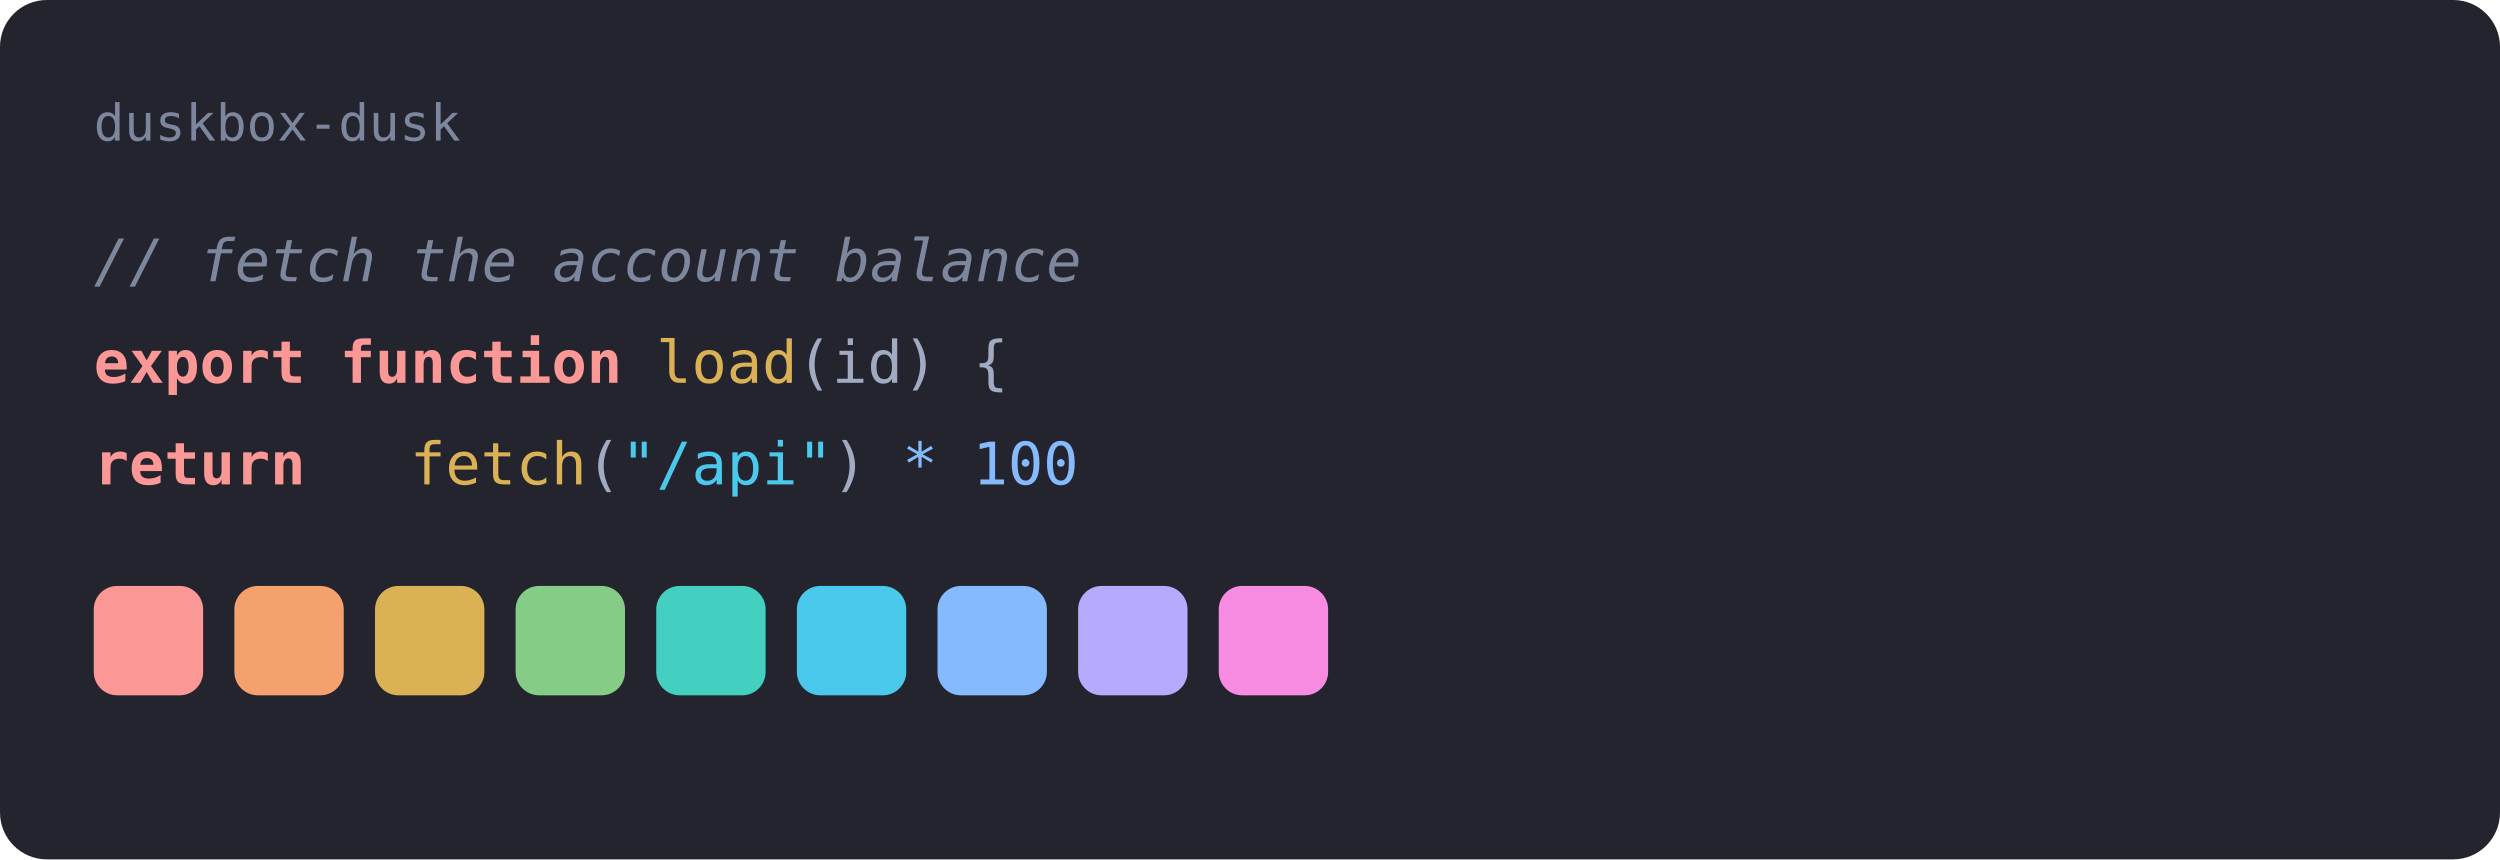
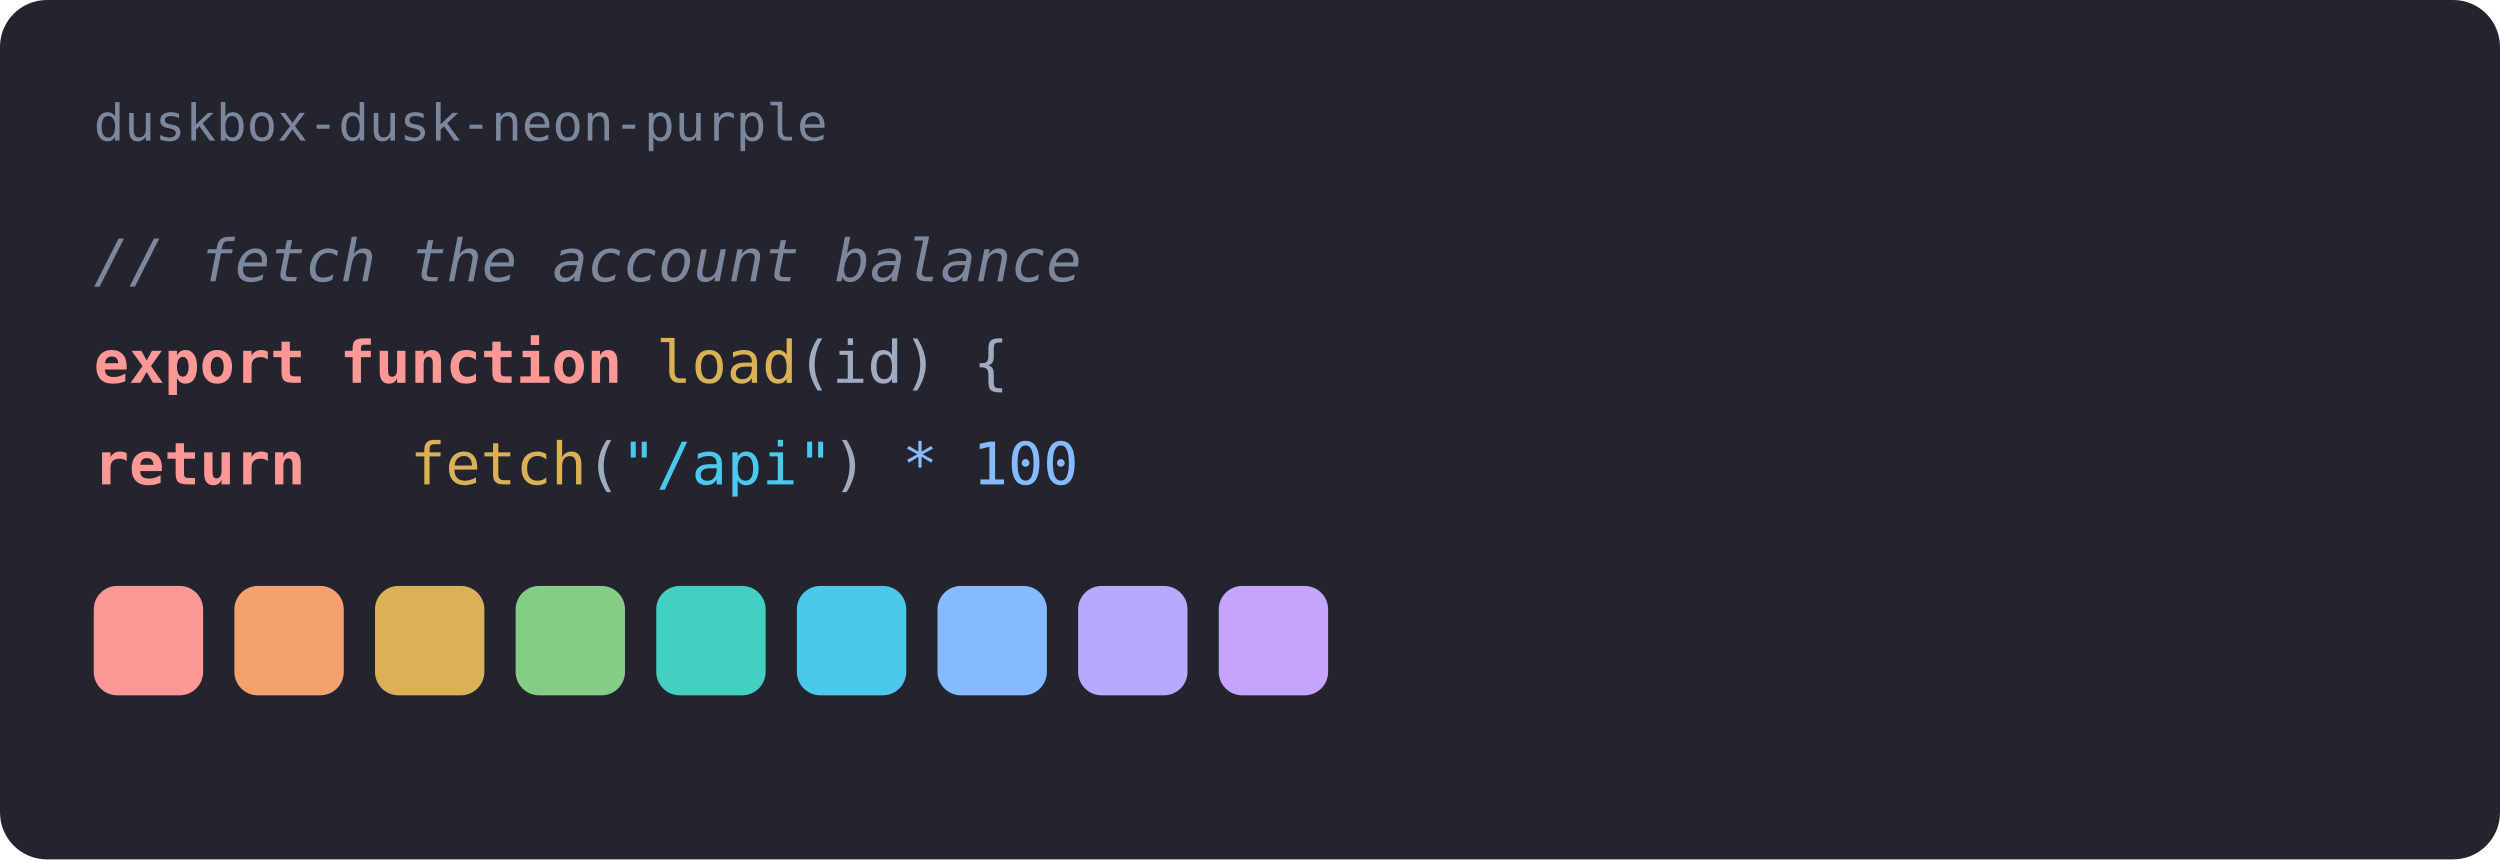
- <svg xmlns="http://www.w3.org/2000/svg" width="640" height="220" viewBox="0 0 640 220" role="img" aria-label="duskbox dusk">
+ <svg xmlns="http://www.w3.org/2000/svg" width="640" height="220" viewBox="0 0 640 220" role="img" aria-label="duskbox dusk-neon-purple">
  <rect width="640" height="220" rx="12" fill="#23242e" />
-   <text x="24" y="36" font-family="ui-monospace, SFMono-Regular, Menlo, monospace" font-size="13" fill="#7c869c">duskbox-dusk</text>
+   <text x="24" y="36" font-family="ui-monospace, SFMono-Regular, Menlo, monospace" font-size="13" fill="#7c869c">duskbox-dusk-neon-purple</text>
  <text x="24" y="72" font-family="ui-monospace, SFMono-Regular, Menlo, monospace" font-size="15" fill="#7c869c" font-style="italic">// fetch the account balance</text>
  <text x="24" y="98" font-family="ui-monospace, SFMono-Regular, Menlo, monospace" font-size="15" fill="#fb9795" font-weight="700">export </text>
  <text x="87" y="98" font-family="ui-monospace, SFMono-Regular, Menlo, monospace" font-size="15" fill="#fb9795" font-weight="700">function </text>
  <text x="168" y="98" font-family="ui-monospace, SFMono-Regular, Menlo, monospace" font-size="15" fill="#dbb155">load</text>
  <text x="204" y="98" font-family="ui-monospace, SFMono-Regular, Menlo, monospace" font-size="15" fill="#a0abc2">(id) {</text>
  <text x="24" y="124" font-family="ui-monospace, SFMono-Regular, Menlo, monospace" font-size="15" fill="#fb9795" font-weight="700">  return </text>
  <text x="105" y="124" font-family="ui-monospace, SFMono-Regular, Menlo, monospace" font-size="15" fill="#dbb155">fetch</text>
  <text x="150" y="124" font-family="ui-monospace, SFMono-Regular, Menlo, monospace" font-size="15" fill="#a0abc2">(</text>
  <text x="159" y="124" font-family="ui-monospace, SFMono-Regular, Menlo, monospace" font-size="15" fill="#4ac9ec">"/api"</text>
  <text x="213" y="124" font-family="ui-monospace, SFMono-Regular, Menlo, monospace" font-size="15" fill="#a0abc2">) </text>
  <text x="231" y="124" font-family="ui-monospace, SFMono-Regular, Menlo, monospace" font-size="15" fill="#86bafe">* </text>
  <text x="249" y="124" font-family="ui-monospace, SFMono-Regular, Menlo, monospace" font-size="15" fill="#86bafe">100</text>
  <rect x="24" y="150" width="28" height="28" rx="6" fill="#fb9795" />
  <rect x="60" y="150" width="28" height="28" rx="6" fill="#f4a16d" />
  <rect x="96" y="150" width="28" height="28" rx="6" fill="#dbb155" />
  <rect x="132" y="150" width="28" height="28" rx="6" fill="#85cc87" />
  <rect x="168" y="150" width="28" height="28" rx="6" fill="#44d0c1" />
  <rect x="204" y="150" width="28" height="28" rx="6" fill="#4ac9ec" />
  <rect x="240" y="150" width="28" height="28" rx="6" fill="#86bafe" />
  <rect x="276" y="150" width="28" height="28" rx="6" fill="#b6aaff" />
-   <rect x="312" y="150" width="28" height="28" rx="6" fill="#f78be2" />
+   <rect x="312" y="150" width="28" height="28" rx="6" fill="#c4a4fd" />
</svg>
